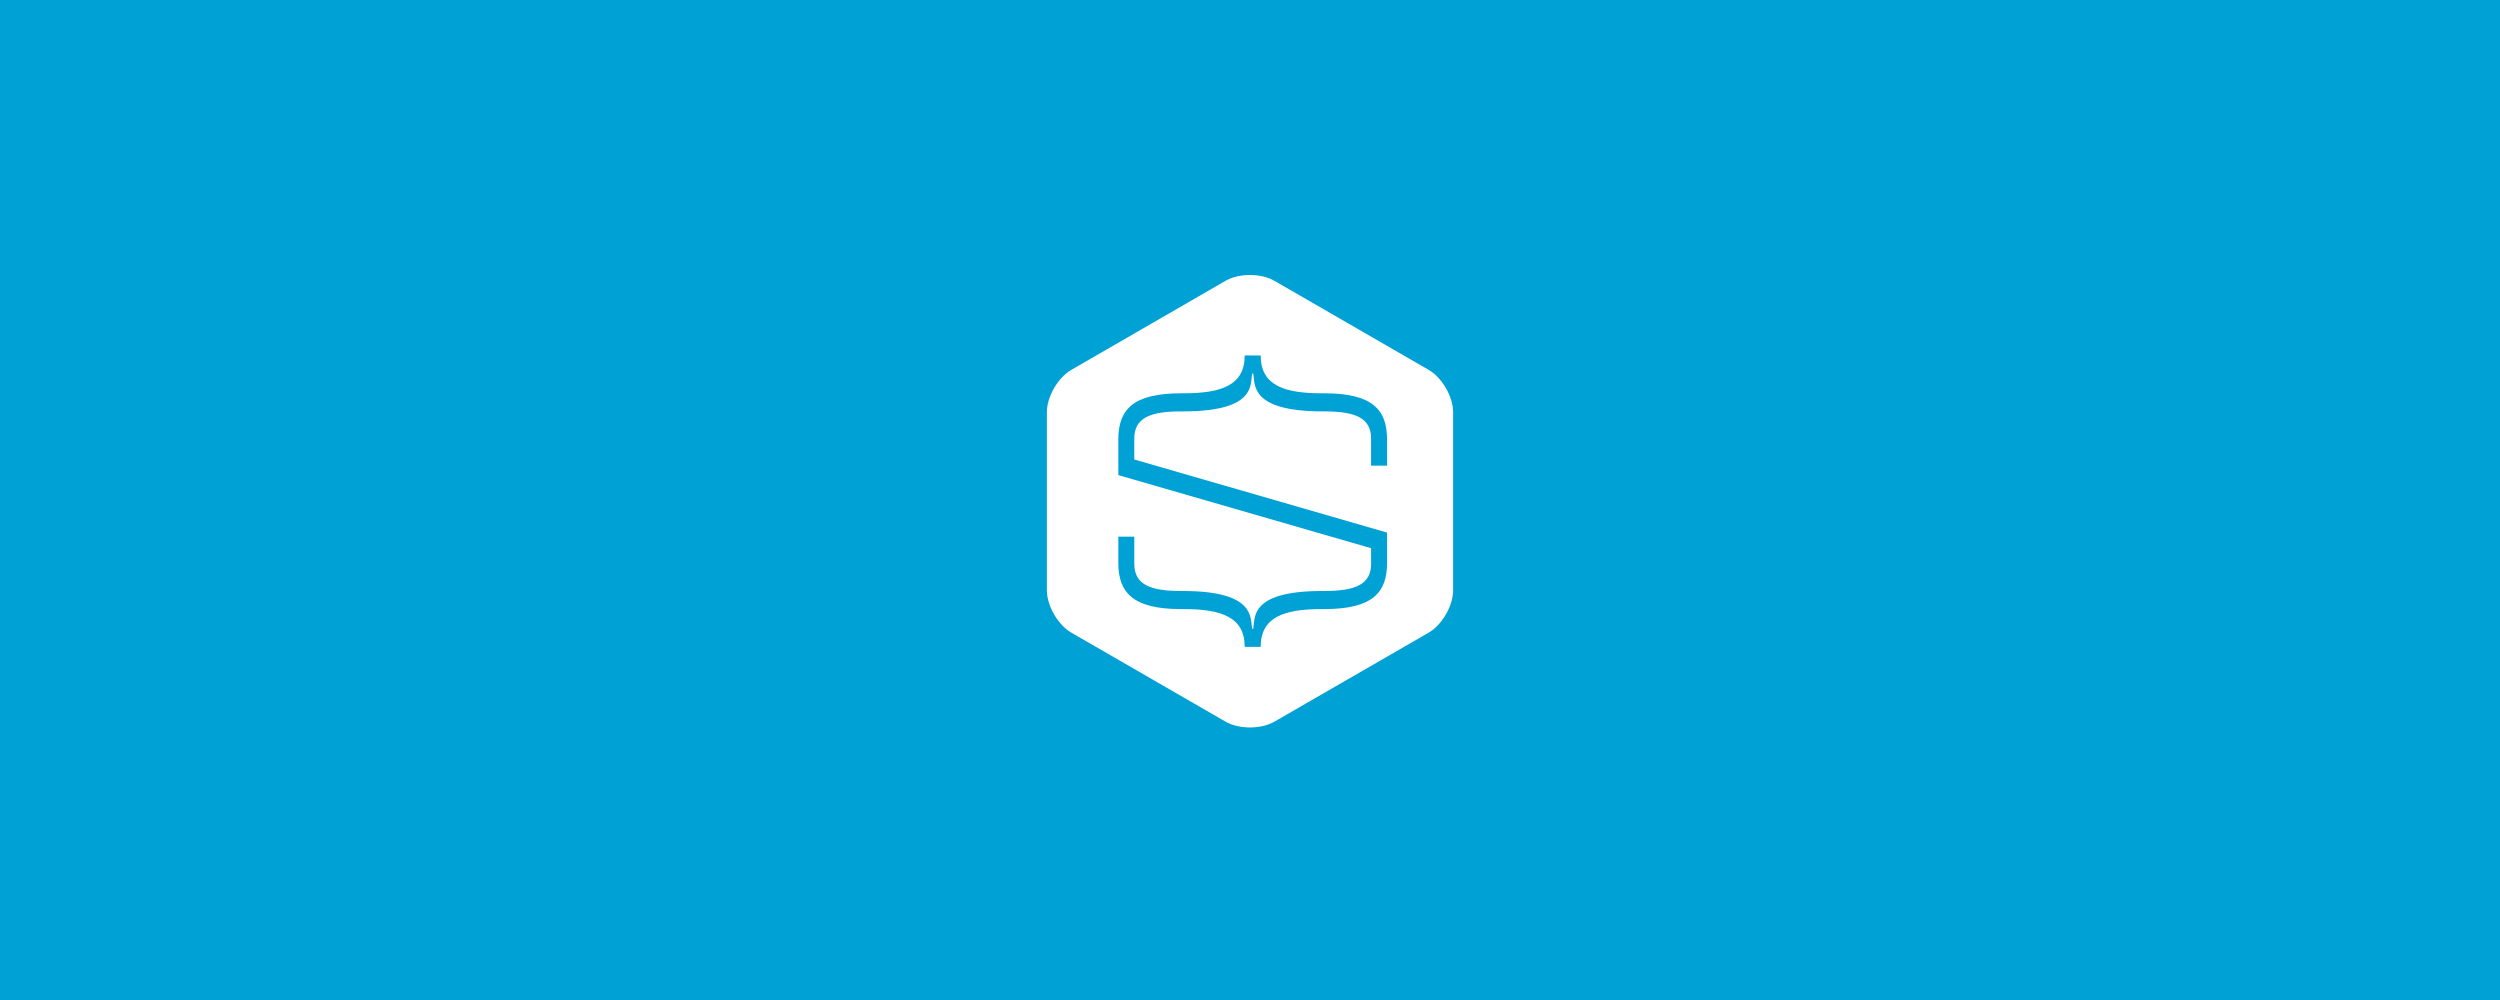
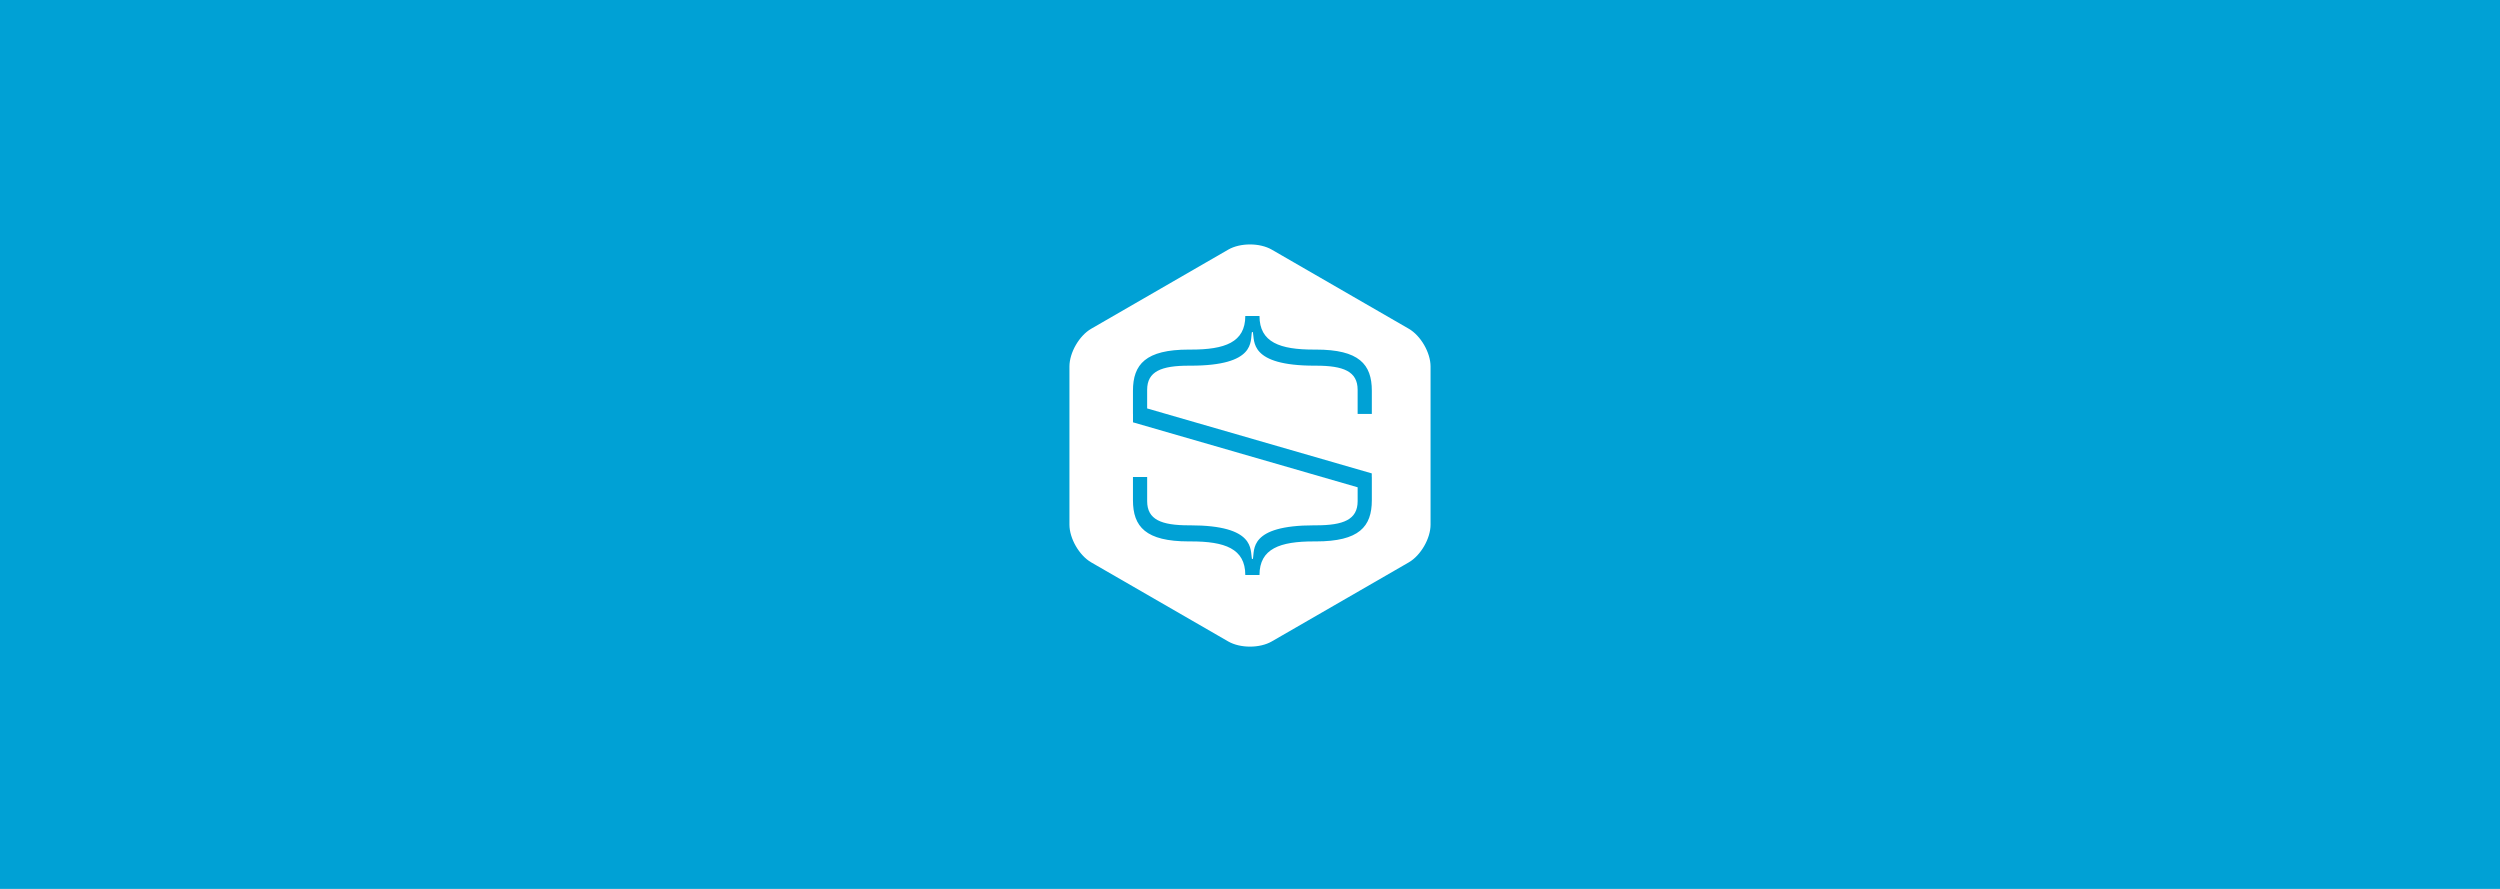
- <svg xmlns="http://www.w3.org/2000/svg" width="800px" height="320px" viewBox="0 0 800 320" version="1.1">
-   <g id="hero" stroke="none" stroke-width="1" fill="none" fill-rule="evenodd">
-     <rect fill="#00A1D5" x="0" y="0" width="800" height="320" />
-     <path d="M457.166,118.352 L407.829,89.866 C403.524,87.378 396.473,87.378 392.165,89.866 L342.834,118.352 C338.524,120.84 335,126.945 335,131.92 L335,188.88 C335,193.855 338.527,199.961 342.834,202.452 L392.165,230.923 C396.473,233.407 403.524,233.407 407.829,230.923 L457.166,202.452 C461.476,199.961 465,193.855 465,188.88 L465,131.92 C465,126.945 461.476,120.84 457.166,118.352 L457.166,118.352 Z M443.861,149.024 L438.748,149.024 L438.748,140.334 C438.748,133.689 433.638,131.644 423.752,131.644 L423.301,131.644 C399.617,131.644 401.718,122.783 401.034,119.546 L400.692,119.546 C400.01,122.783 402.284,131.644 378.594,131.644 L377.972,131.644 C368.088,131.644 362.974,133.691 362.974,140.334 L362.974,147.039 L443.839,170.421 L443.839,171.73 L443.861,171.73 L443.861,180.086 C443.861,189.628 439.259,194.909 423.752,194.909 L422.959,194.909 C410.862,194.909 403.418,197.466 403.418,207.008 L398.306,207.008 C398.306,197.466 390.867,194.909 378.766,194.909 L377.974,194.909 C362.466,194.909 357.865,189.628 357.865,180.086 L357.865,171.73 L362.976,171.73 L362.976,180.42 C362.976,187.076 368.092,189.117 377.974,189.117 L378.425,189.117 C402.114,189.117 400.012,197.975 400.694,201.215 L401.036,201.215 C401.718,197.975 399.446,189.117 423.128,189.117 L423.754,189.117 C433.639,189.117 438.75,187.071 438.75,180.42 L438.75,175.425 L357.876,152.037 L357.876,149.024 L357.864,149.024 L357.864,140.677 C357.864,131.134 362.464,125.852 377.972,125.852 L378.764,125.852 C390.866,125.852 398.304,123.293 398.304,113.752 L403.417,113.752 C403.417,123.293 410.86,125.852 422.957,125.852 L423.751,125.852 C439.257,125.852 443.859,131.134 443.859,140.677 L443.861,149.024 L443.861,149.024 L443.861,149.024 Z" id="logo" fill="#FFFFFF" fill-rule="nonzero" />
+ <svg xmlns="http://www.w3.org/2000/svg" height="320" viewBox="0 0 900 320" width="900">
+   <g fill="none" fill-rule="evenodd">
+     <path d="m0 0h900v320h-900z" fill="#00a1d5" />
+     <path d="m507.166 118.352-49.338-28.486c-4.305-2.487-11.356-2.487-15.664 0l-49.331 28.486c-4.31 2.487-7.834 8.593-7.834 13.568v56.959c0 4.975 3.527 11.081 7.834 13.572l49.331 28.471c4.309 2.484 11.359 2.484 15.664 0l49.338-28.471c4.31-2.491 7.834-8.597 7.834-13.572v-56.959c0-4.975-3.524-11.081-7.834-13.568zm-13.306 30.672h-5.112v-8.69c0-6.645-5.111-8.69-14.996-8.69h-.451c-23.684 0-21.584-8.861-22.267-12.098h-.343c-.682 3.237 1.592 12.098-22.097 12.098h-.622c-9.884 0-14.998 2.047-14.998 8.69v6.704l80.864 23.383v1.309h.022v8.356c0 9.541-4.602 14.823-20.108 14.823h-.794c-12.097 0-19.54 2.557-19.54 12.098h-5.112c0-9.541-7.439-12.098-19.54-12.098h-.792c-15.508 0-20.108-5.282-20.108-14.823v-8.356h5.111v8.69c0 6.655 5.116 8.697 14.998 8.697h.451c23.69 0 21.587 8.858 22.269 12.098h.343c.682-3.24-1.59-12.098 22.092-12.098h.626c9.885 0 14.996-2.047 14.996-8.697v-4.995l-80.874-23.388v-3.013h-.012v-8.348c0-9.543 4.6-14.825 20.108-14.825h.792c12.102 0 19.54-2.559 19.54-12.1h5.112c0 9.541 7.444 12.1 19.54 12.1h.794c15.506 0 20.108 5.282 20.108 14.825z" fill="#fff" fill-rule="nonzero" />
  </g>
</svg>
